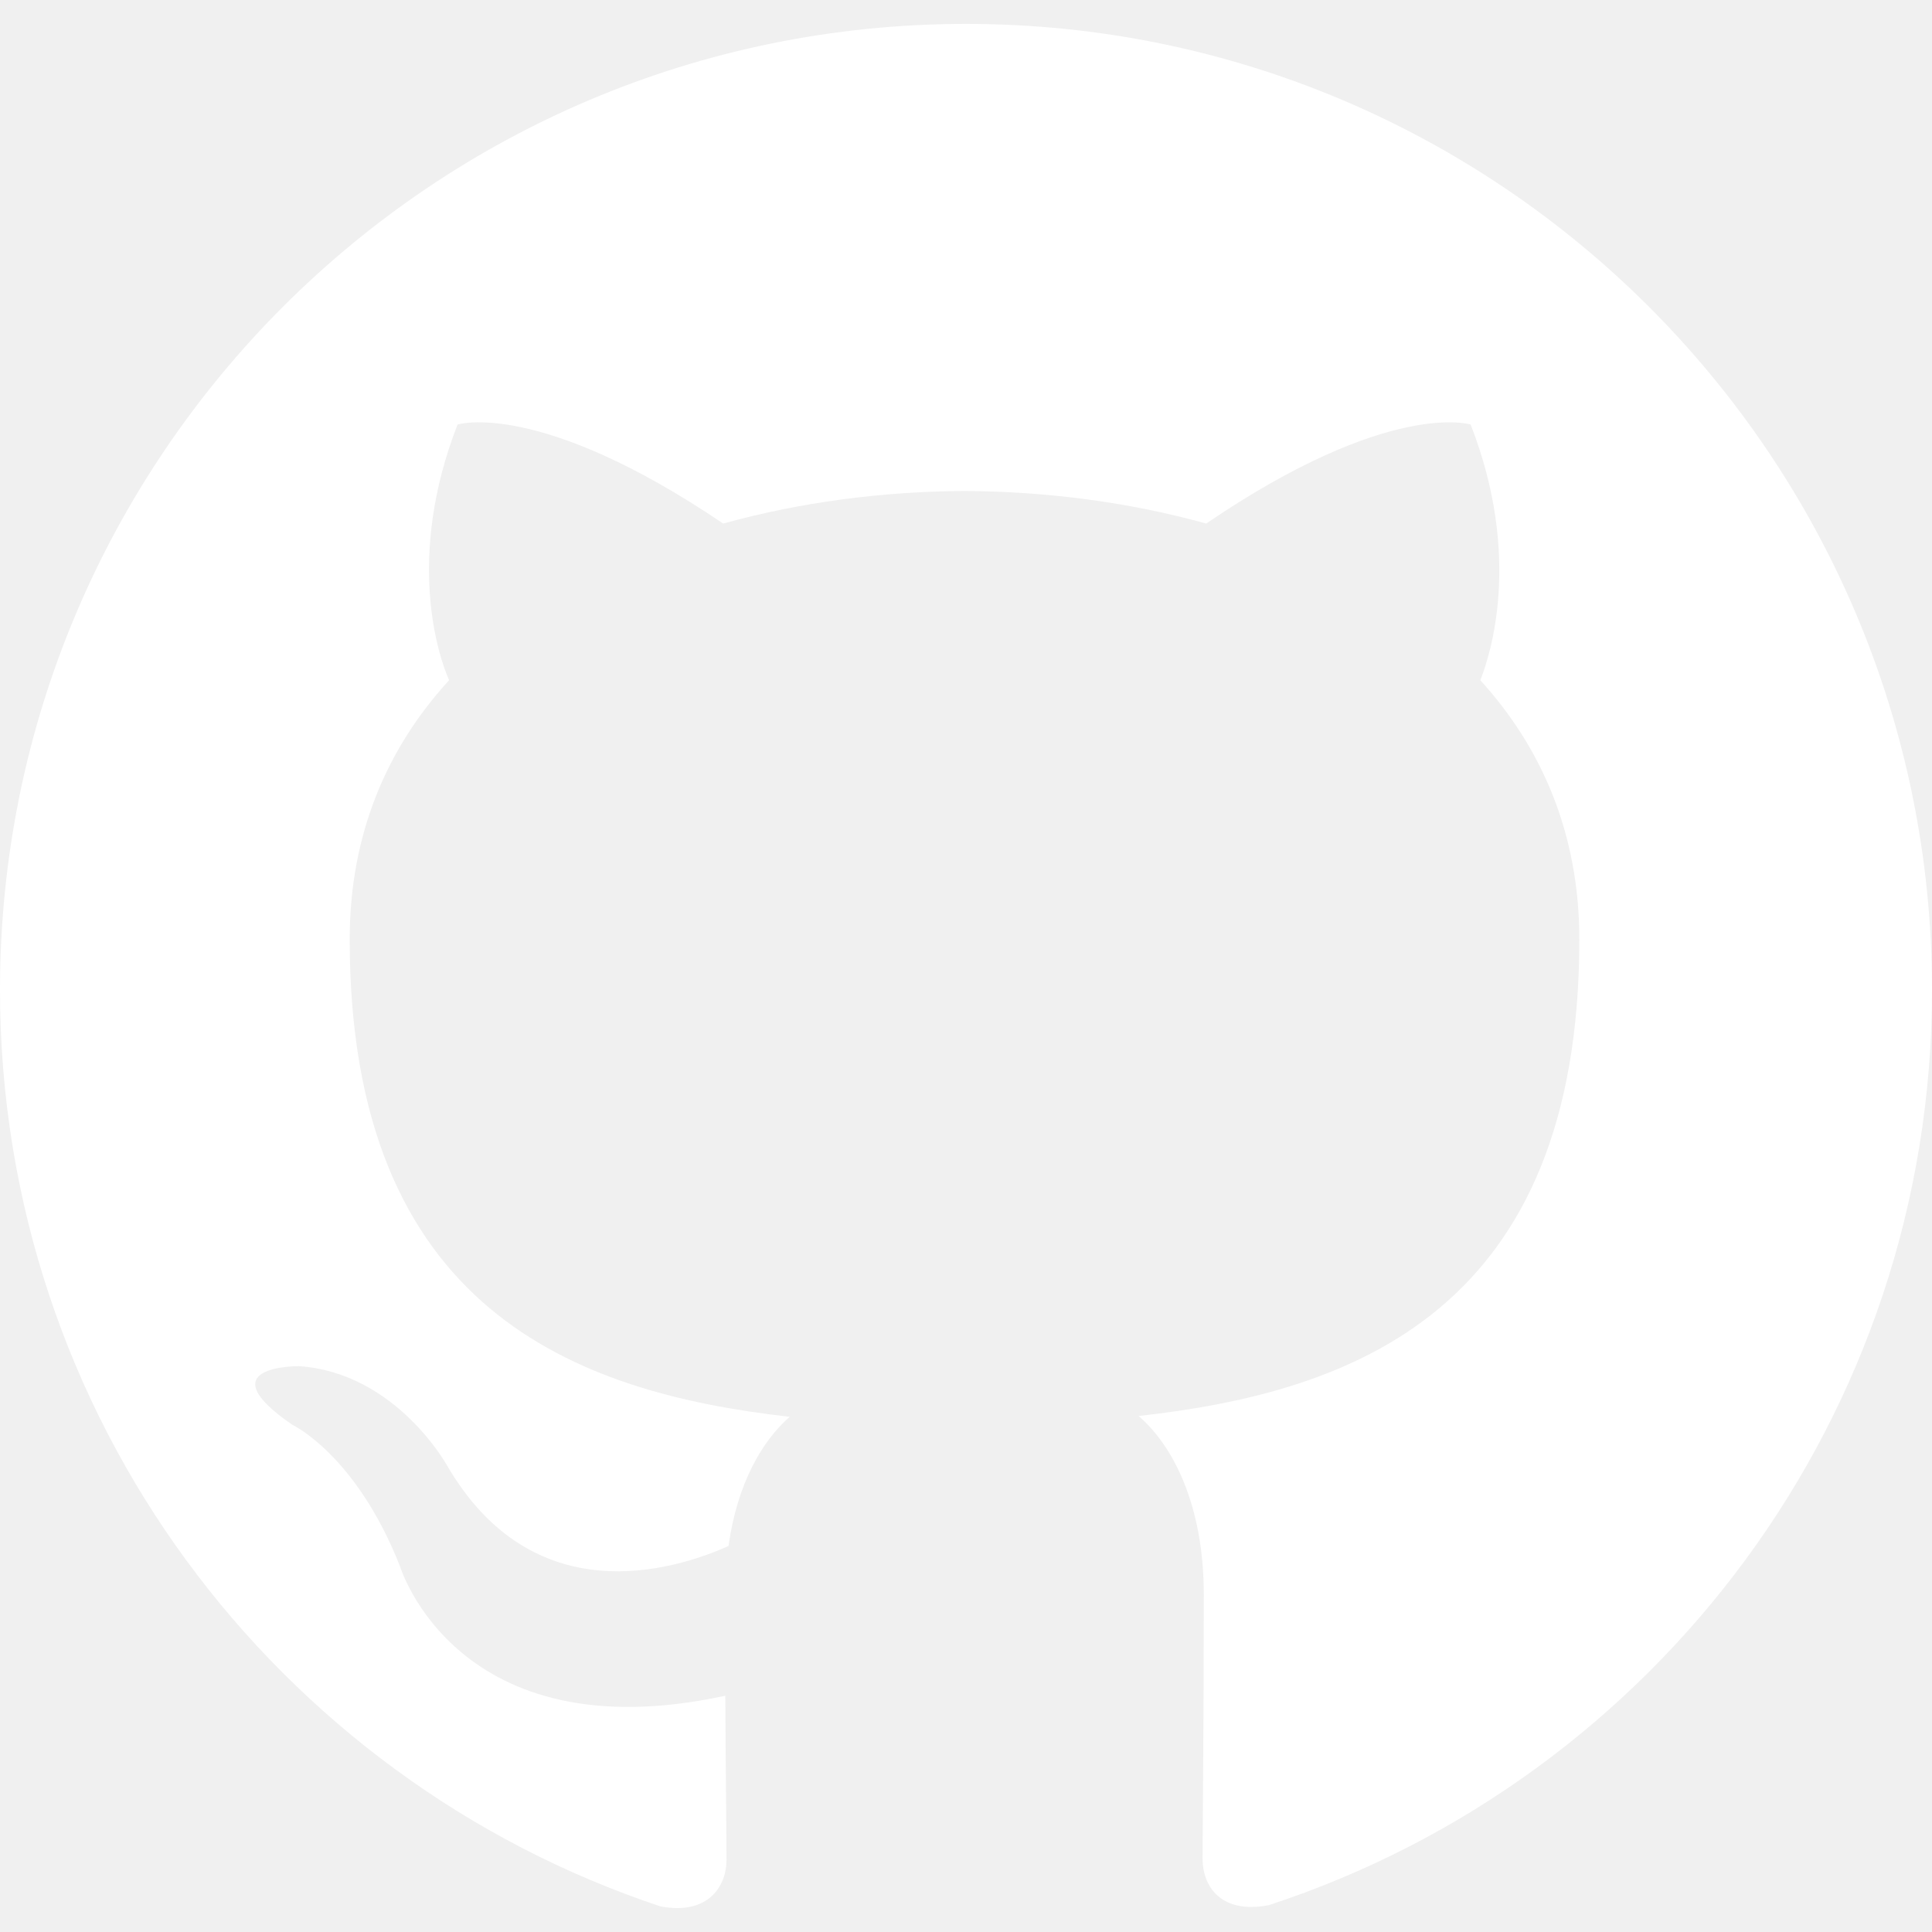
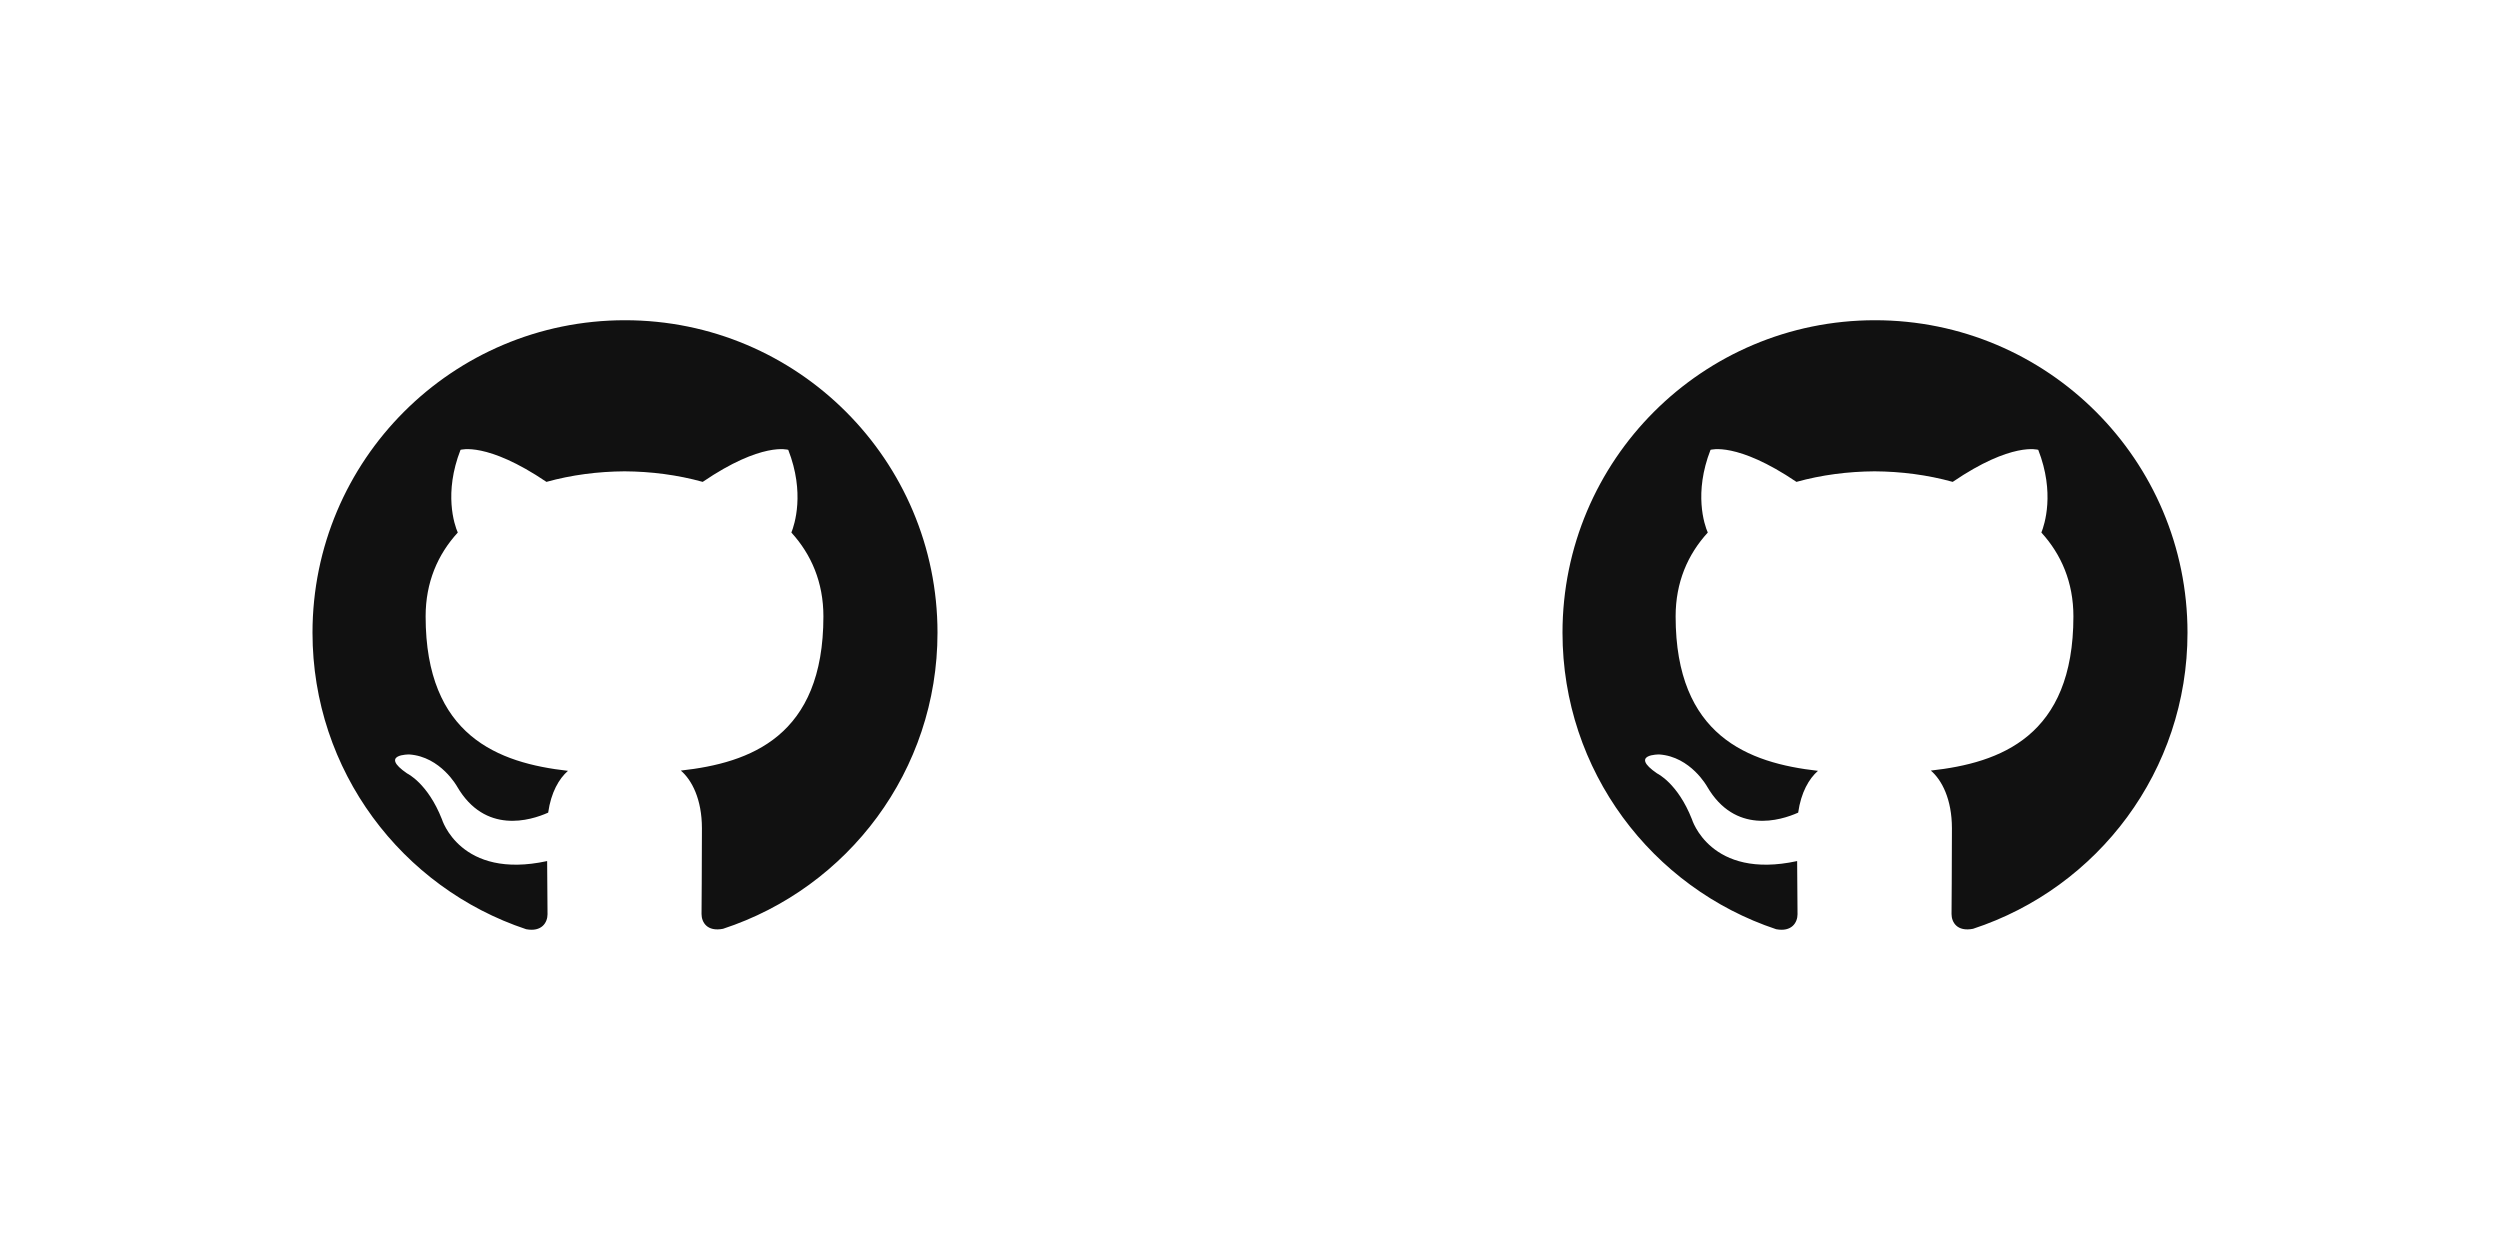
- <svg xmlns="http://www.w3.org/2000/svg" fill="#ffffff" role="img" viewBox="0 0 24 24">
-   <path d="M12 .297c-6.63 0-12 5.373-12 12 0 5.303 3.438 9.8 8.205 11.385.6.113.82-.258.82-.577 0-.285-.01-1.04-.015-2.04-3.338.724-4.042-1.61-4.042-1.61C4.422 18.07 3.633 17.7 3.633 17.7c-1.087-.744.084-.729.084-.729 1.205.084 1.838 1.236 1.838 1.236 1.07 1.835 2.809 1.305 3.495.998.108-.776.417-1.305.76-1.605-2.665-.3-5.466-1.332-5.466-5.93 0-1.31.465-2.38 1.235-3.22-.135-.303-.54-1.523.105-3.176 0 0 1.005-.322 3.3 1.23.96-.267 1.98-.399 3-.405 1.02.006 2.04.138 3 .405 2.28-1.552 3.285-1.23 3.285-1.23.645 1.653.24 2.873.12 3.176.765.84 1.23 1.91 1.23 3.22 0 4.61-2.805 5.625-5.475 5.92.42.36.81 1.096.81 2.22 0 1.606-.015 2.896-.015 3.286 0 .315.21.69.825.57C20.565 22.092 24 17.592 24 12.297c0-6.627-5.373-12-12-12" />
+ <svg xmlns="http://www.w3.org/2000/svg" viewBox="0 0 1024 512" width="1024" height="512">
+   <rect width="1024" height="512" fill="#ffffff" />
+   <svg x="128" y="128" width="256" height="256" viewBox="0 0 24 24" fill="#111111">
+     <path d="M12 .297c-6.63 0-12 5.373-12 12 0 5.303 3.438 9.8 8.205 11.385.6.113.82-.258.82-.577 0-.285-.01-1.04-.015-2.04-3.338.724-4.042-1.61-4.042-1.61C4.422 18.07 3.633 17.7 3.633 17.7c-1.087-.744.084-.729.084-.729 1.205.084 1.838 1.236 1.838 1.236 1.07 1.835 2.809 1.305 3.495.998.108-.776.417-1.305.76-1.605-2.665-.3-5.466-1.332-5.466-5.93 0-1.31.465-2.38 1.235-3.22-.135-.303-.54-1.523.105-3.176 0 0 1.005-.322 3.3 1.23.96-.267 1.98-.399 3-.405 1.02.006 2.04.138 3 .405 2.28-1.552 3.285-1.23 3.285-1.23.645 1.653.24 2.873.12 3.176.765.84 1.23 1.91 1.23 3.22 0 4.61-2.805 5.625-5.475 5.92.42.36.81 1.096.81 2.22 0 1.606-.015 2.896-.015 3.286 0 .315.21.69.825.57C20.565 22.092 24 17.592 24 12.297c0-6.627-5.373-12-12-12" />
+   </svg>
+   <svg x="640" y="128" width="256" height="256" viewBox="0 0 24 24" fill="#111111">
+     <path d="M12 .297c-6.63 0-12 5.373-12 12 0 5.303 3.438 9.8 8.205 11.385.6.113.82-.258.82-.577 0-.285-.01-1.04-.015-2.04-3.338.724-4.042-1.61-4.042-1.61C4.422 18.07 3.633 17.7 3.633 17.7c-1.087-.744.084-.729.084-.729 1.205.084 1.838 1.236 1.838 1.236 1.07 1.835 2.809 1.305 3.495.998.108-.776.417-1.305.76-1.605-2.665-.3-5.466-1.332-5.466-5.93 0-1.31.465-2.38 1.235-3.22-.135-.303-.54-1.523.105-3.176 0 0 1.005-.322 3.3 1.23.96-.267 1.98-.399 3-.405 1.02.006 2.04.138 3 .405 2.28-1.552 3.285-1.23 3.285-1.23.645 1.653.24 2.873.12 3.176.765.84 1.23 1.91 1.23 3.22 0 4.61-2.805 5.625-5.475 5.92.42.36.81 1.096.81 2.22 0 1.606-.015 2.896-.015 3.286 0 .315.21.69.825.57C20.565 22.092 24 17.592 24 12.297c0-6.627-5.373-12-12-12" />
+   </svg>
</svg>
